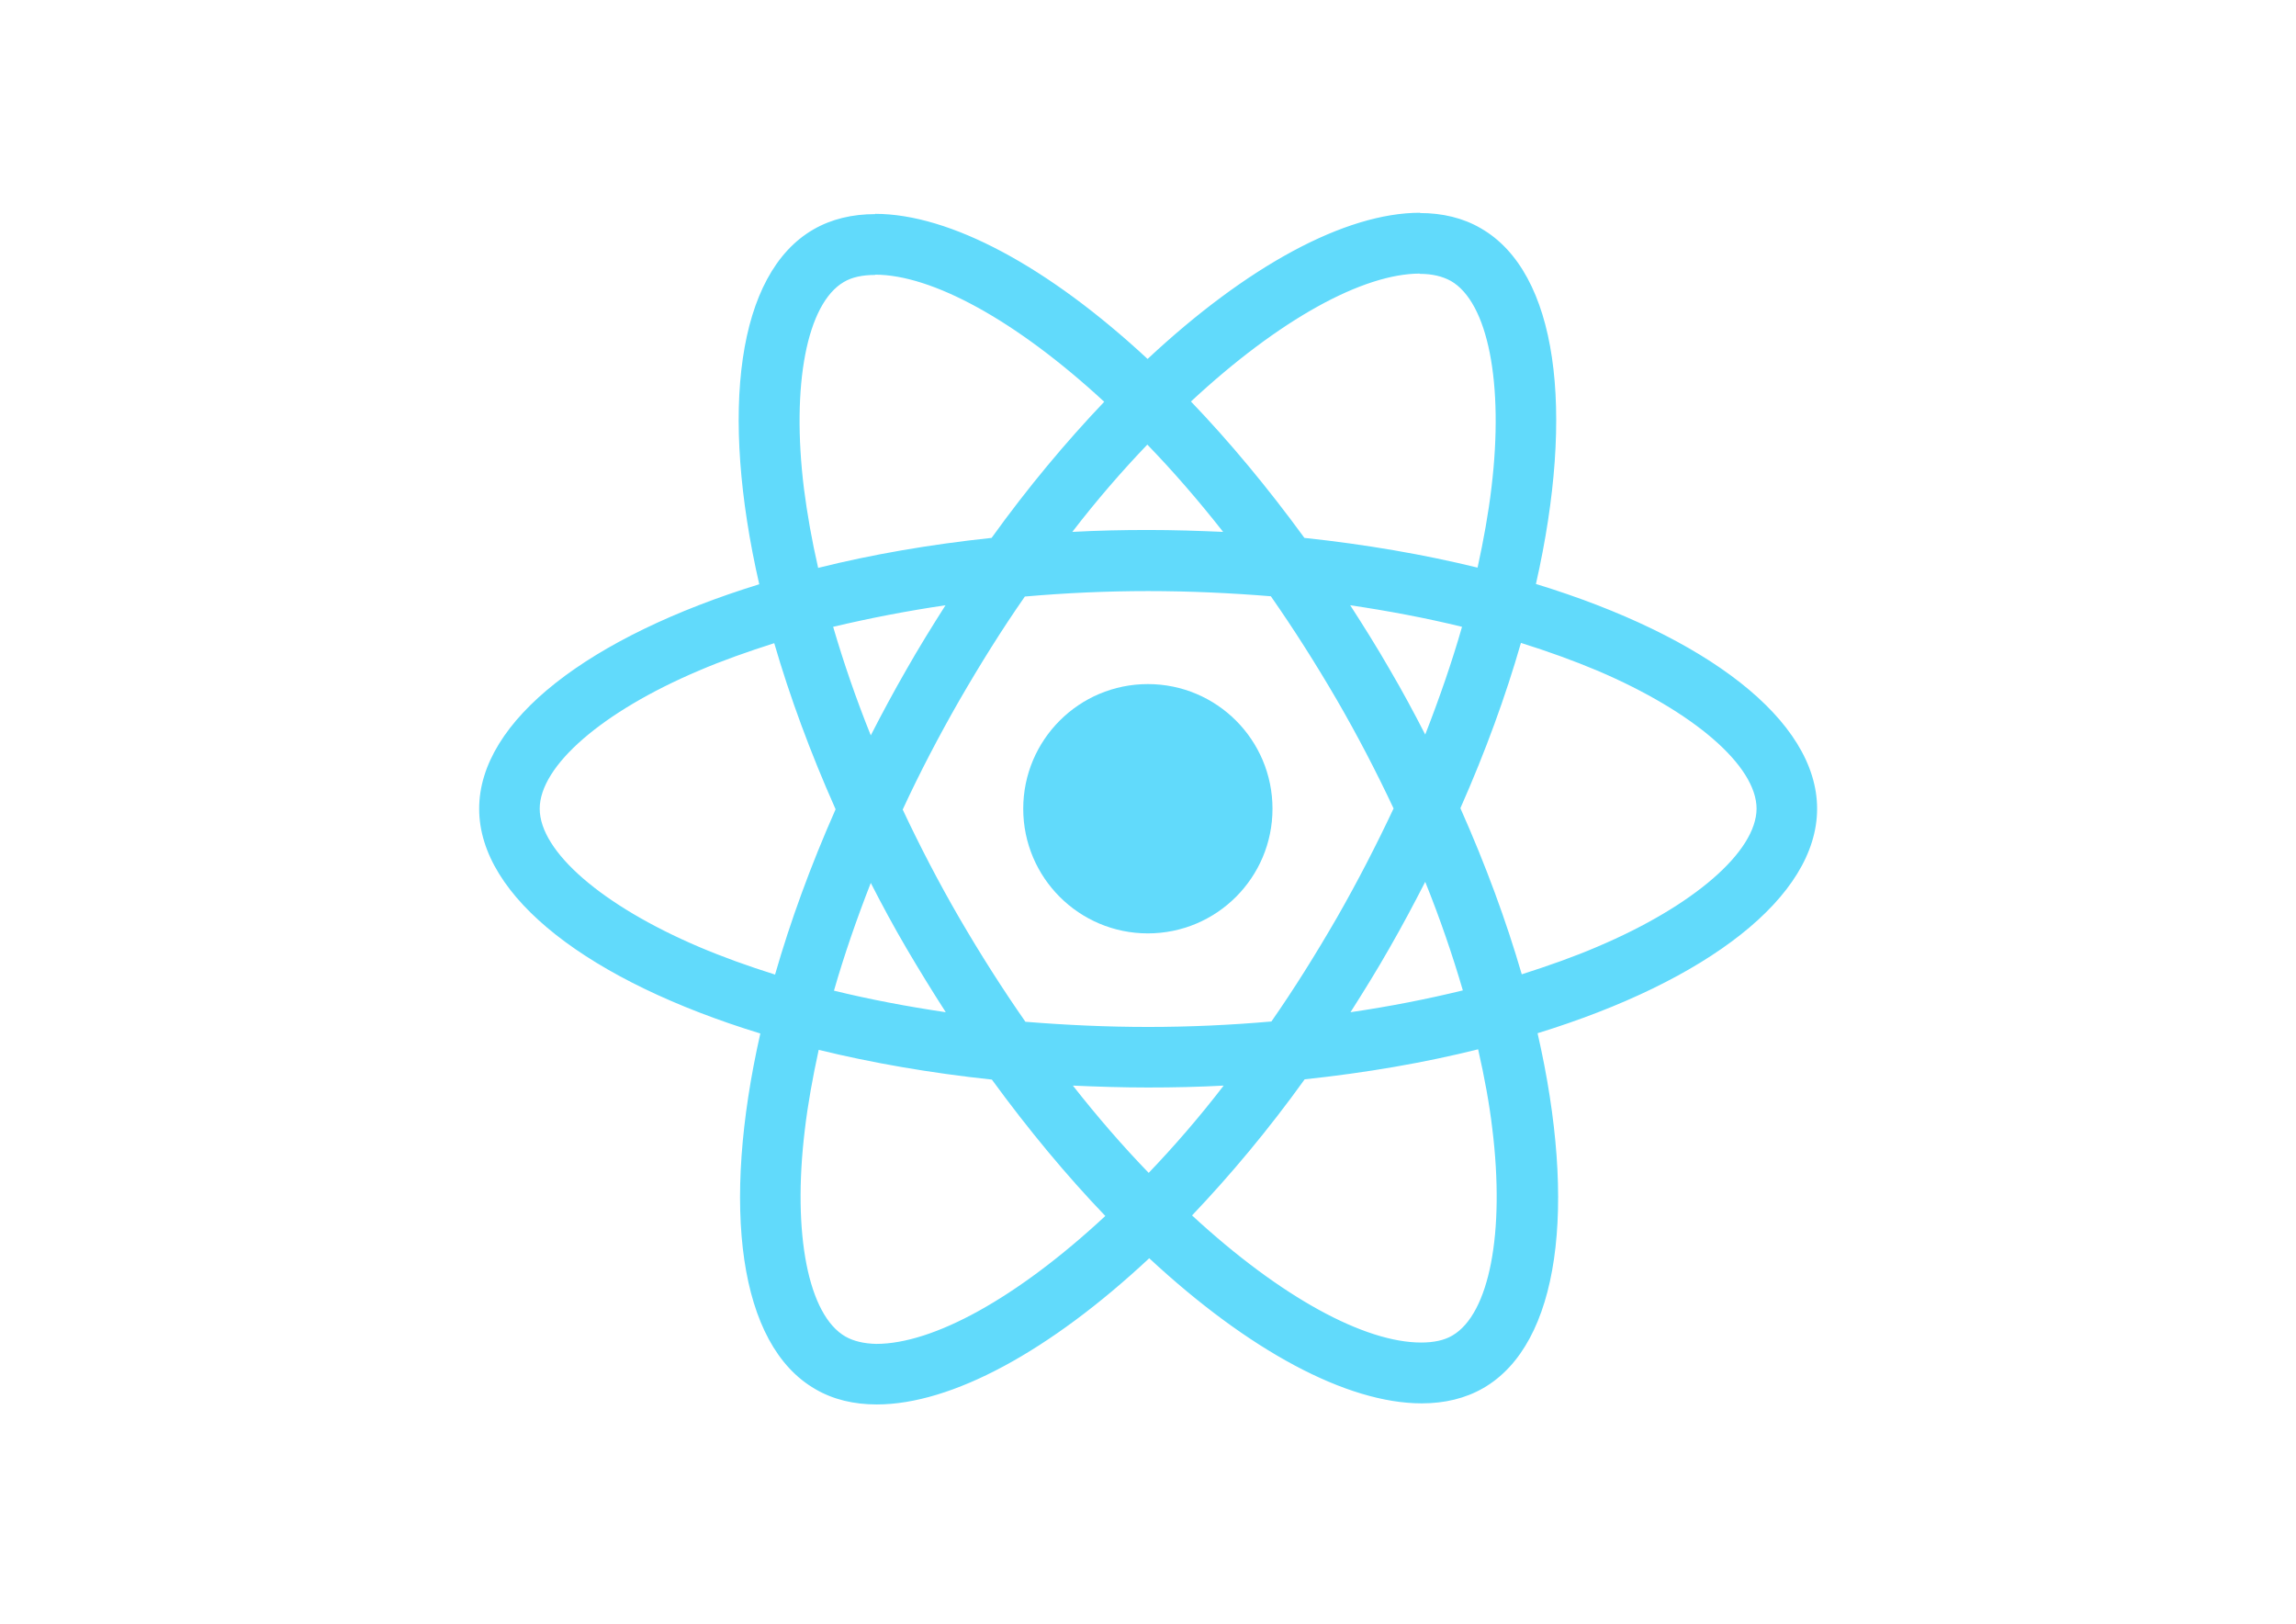
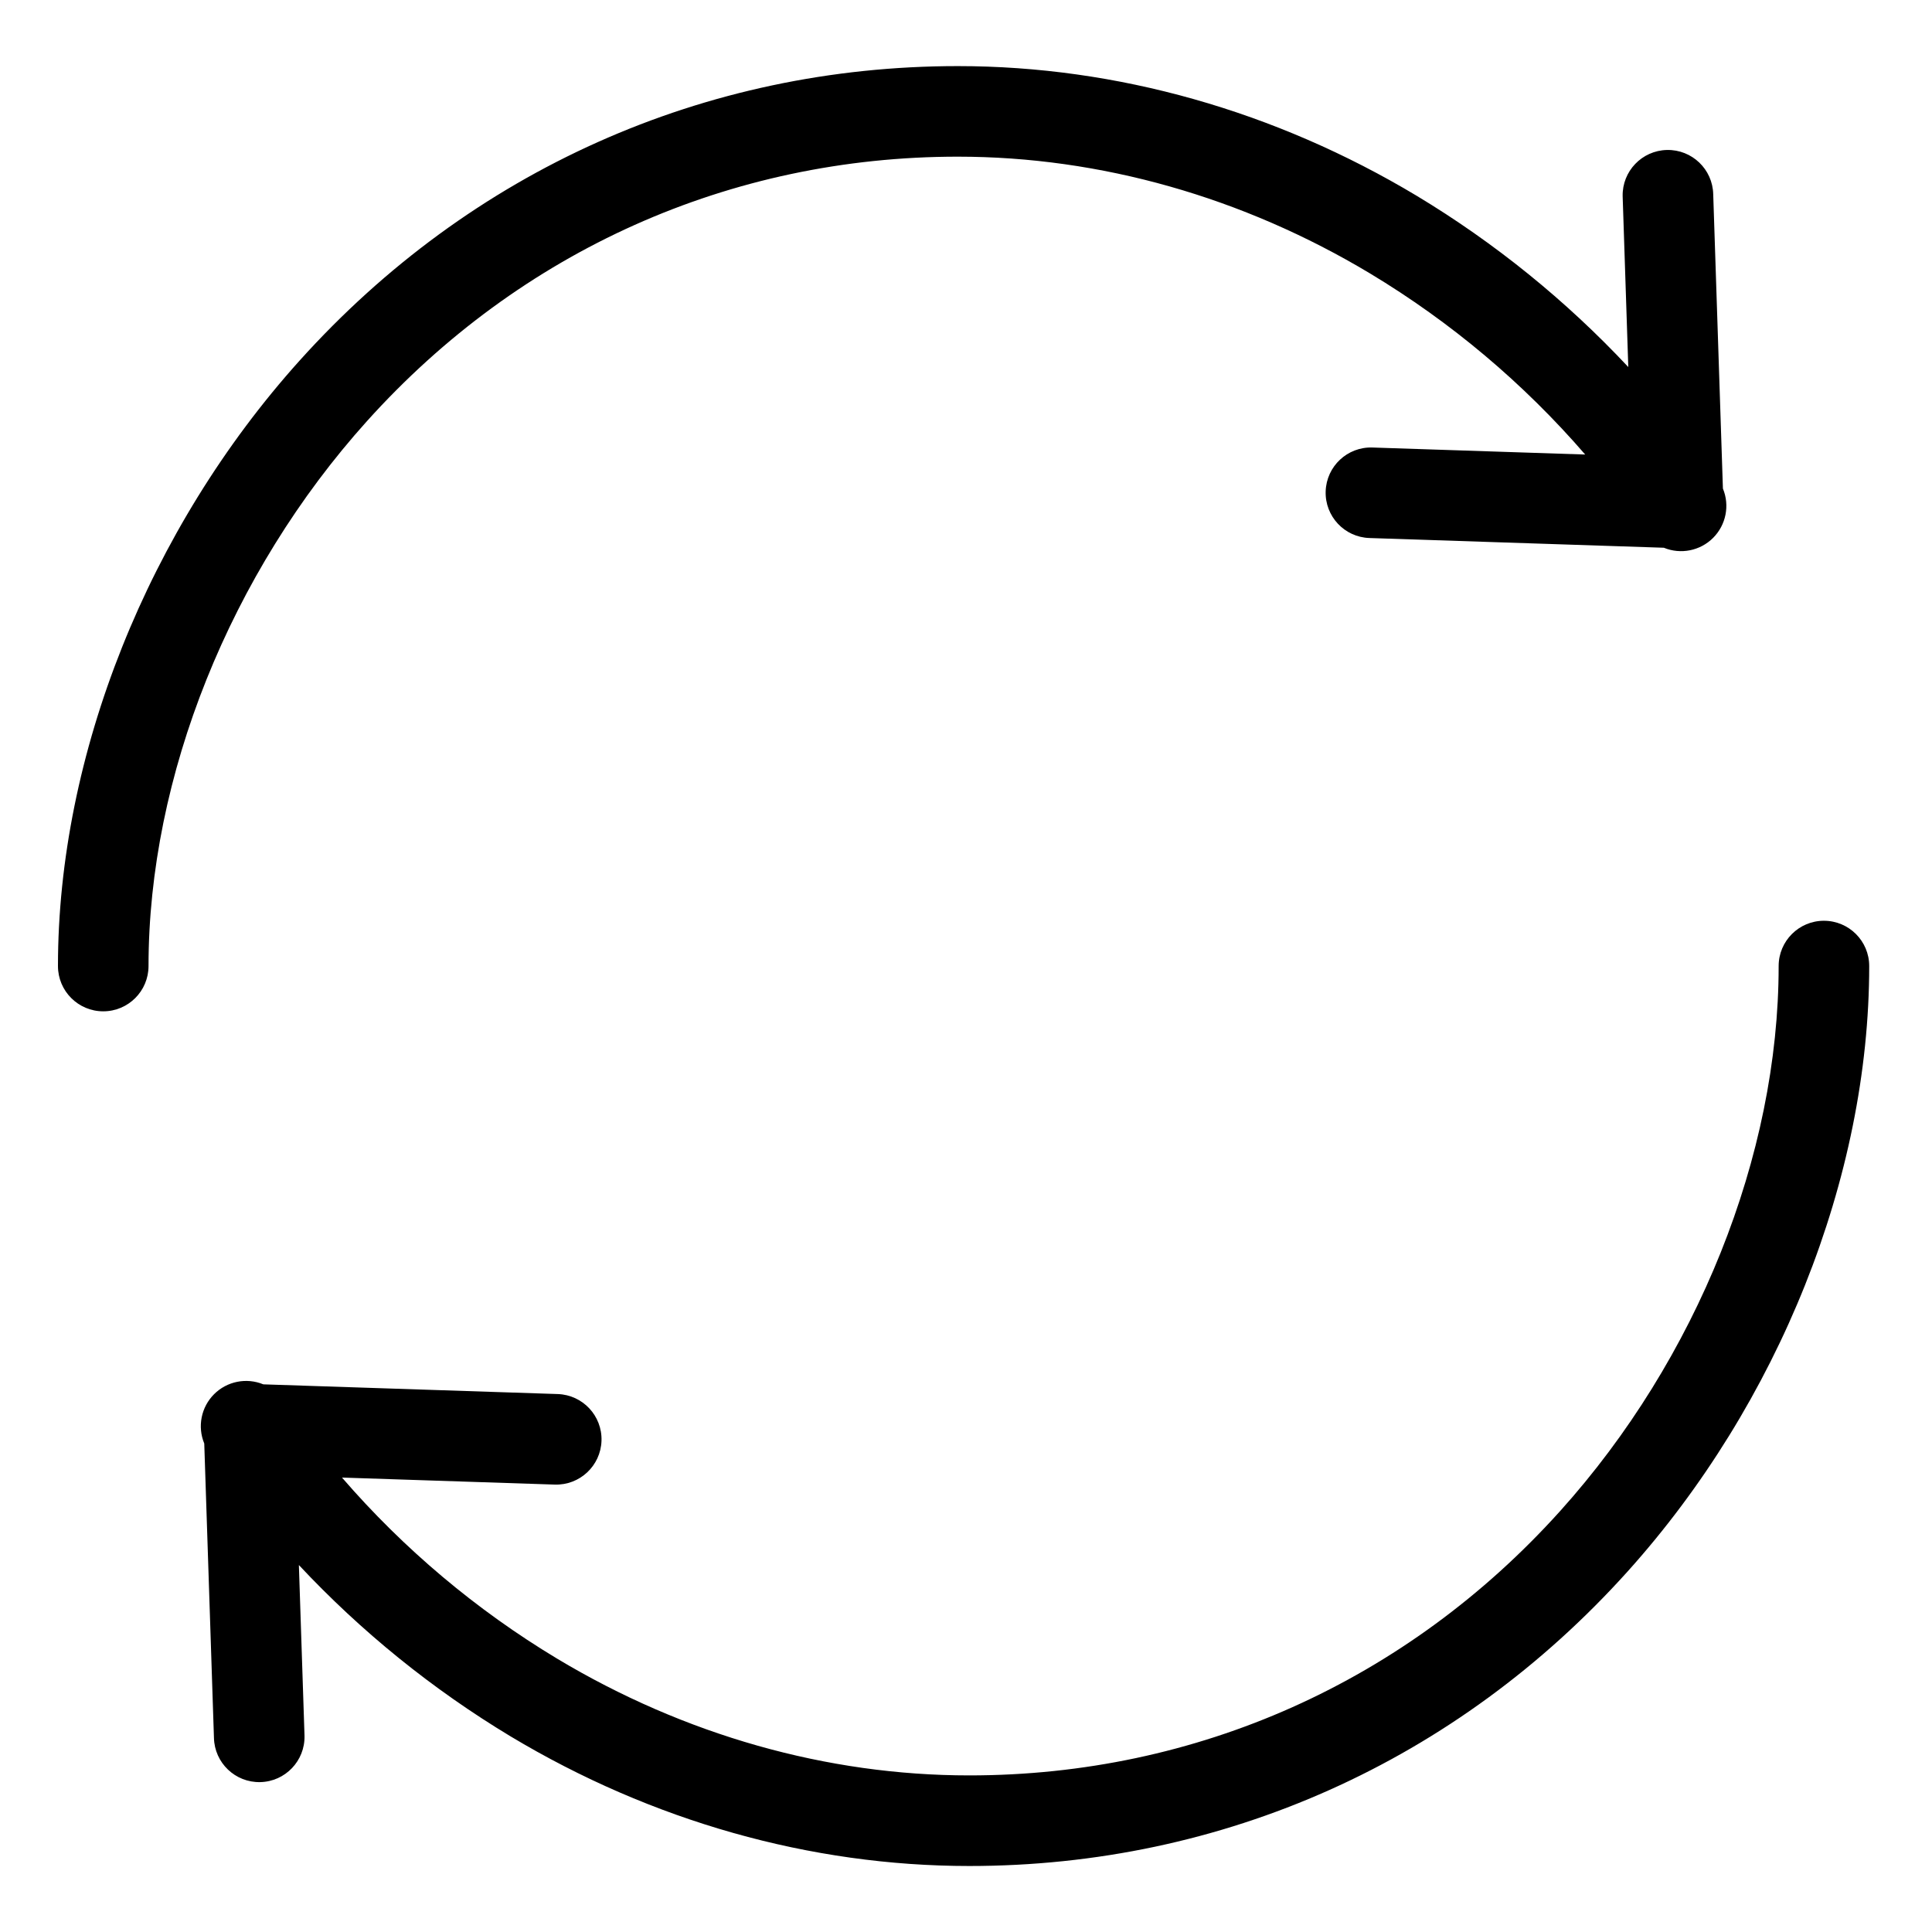
- <svg xmlns="http://www.w3.org/2000/svg" viewBox="0 0 841.9 595.3">
-   <g fill="#61DAFB">
-     <path d="M666.3 296.5c0-32.5-40.7-63.3-103.1-82.4 14.4-63.6 8-114.2-20.2-130.4-6.5-3.8-14.1-5.6-22.4-5.6v22.3c4.6 0 8.3.9 11.4 2.6 13.6 7.8 19.5 37.5 14.9 75.7-1.1 9.4-2.9 19.3-5.1 29.4-19.6-4.8-41-8.5-63.5-10.9-13.5-18.5-27.5-35.3-41.6-50 32.6-30.3 63.2-46.9 84-46.9V78c-27.5 0-63.5 19.6-99.9 53.6-36.4-33.8-72.4-53.2-99.9-53.2v22.3c20.7 0 51.4 16.5 84 46.6-14 14.7-28 31.4-41.3 49.9-22.6 2.4-44 6.1-63.6 11-2.3-10-4-19.7-5.2-29-4.7-38.2 1.1-67.9 14.6-75.8 3-1.8 6.9-2.6 11.5-2.6V78.5c-8.4 0-16 1.8-22.6 5.6-28.1 16.2-34.4 66.7-19.9 130.1-62.2 19.2-102.7 49.9-102.7 82.3 0 32.5 40.7 63.3 103.1 82.4-14.4 63.6-8 114.2 20.2 130.4 6.5 3.8 14.1 5.6 22.5 5.6 27.5 0 63.5-19.6 99.9-53.6 36.4 33.8 72.4 53.2 99.9 53.2 8.4 0 16-1.8 22.6-5.6 28.1-16.2 34.4-66.7 19.9-130.1 62-19.1 102.5-49.9 102.5-82.3zm-130.2-66.7c-3.7 12.9-8.3 26.2-13.5 39.5-4.1-8-8.4-16-13.1-24-4.6-8-9.5-15.8-14.4-23.4 14.2 2.1 27.9 4.7 41 7.9zm-45.8 106.5c-7.8 13.5-15.8 26.3-24.1 38.2-14.9 1.3-30 2-45.2 2-15.1 0-30.2-.7-45-1.9-8.3-11.9-16.4-24.6-24.2-38-7.6-13.1-14.5-26.4-20.8-39.8 6.2-13.4 13.2-26.8 20.7-39.9 7.8-13.5 15.8-26.3 24.1-38.2 14.9-1.3 30-2 45.2-2 15.1 0 30.2.7 45 1.9 8.3 11.9 16.4 24.6 24.2 38 7.6 13.1 14.5 26.4 20.8 39.8-6.3 13.4-13.2 26.8-20.7 39.9zm32.3-13c5.4 13.4 10 26.8 13.8 39.8-13.1 3.2-26.9 5.9-41.2 8 4.9-7.7 9.8-15.6 14.4-23.7 4.6-8 8.9-16.1 13-24.1zM421.2 430c-9.3-9.6-18.6-20.3-27.8-32 9 .4 18.2.7 27.5.7 9.4 0 18.7-.2 27.8-.7-9 11.7-18.3 22.4-27.5 32zm-74.4-58.9c-14.2-2.1-27.9-4.7-41-7.9 3.7-12.9 8.3-26.2 13.5-39.5 4.1 8 8.4 16 13.1 24 4.7 8 9.5 15.8 14.4 23.4zM420.7 163c9.3 9.6 18.6 20.3 27.8 32-9-.4-18.2-.7-27.5-.7-9.4 0-18.7.2-27.8.7 9-11.7 18.3-22.4 27.5-32zm-74 58.9c-4.9 7.7-9.8 15.6-14.4 23.7-4.6 8-8.9 16-13 24-5.4-13.4-10-26.8-13.8-39.8 13.1-3.1 26.9-5.8 41.2-7.9zm-90.5 125.2c-35.4-15.1-58.3-34.9-58.3-50.6 0-15.7 22.9-35.6 58.3-50.6 8.6-3.7 18-7 27.7-10.1 5.7 19.6 13.2 40 22.5 60.9-9.2 20.8-16.6 41.1-22.2 60.6-9.9-3.1-19.3-6.5-28-10.2zM310 490c-13.6-7.8-19.5-37.5-14.9-75.7 1.1-9.4 2.9-19.3 5.1-29.4 19.6 4.8 41 8.5 63.5 10.9 13.5 18.5 27.5 35.3 41.6 50-32.6 30.3-63.2 46.9-84 46.9-4.5-.1-8.3-1-11.3-2.7zm237.2-76.2c4.7 38.2-1.1 67.9-14.6 75.8-3 1.8-6.9 2.6-11.5 2.6-20.7 0-51.4-16.5-84-46.6 14-14.7 28-31.4 41.3-49.9 22.6-2.4 44-6.1 63.6-11 2.3 10.1 4.1 19.8 5.2 29.1zm38.5-66.7c-8.6 3.7-18 7-27.7 10.1-5.7-19.6-13.2-40-22.5-60.9 9.2-20.8 16.6-41.1 22.2-60.6 9.9 3.1 19.3 6.5 28.1 10.2 35.4 15.1 58.3 34.9 58.3 50.6-.1 15.7-23 35.6-58.4 50.6zM320.8 78.4z" />
-     <circle cx="420.9" cy="296.5" r="45.7" />
-     <path d="M520.5 78.1z" />
-   </g>
+ <svg xmlns="http://www.w3.org/2000/svg" height="533pt" viewBox="-16 -18 533.333 533" width="533pt">
+   <path d="m248.43 25.082c39.289 0 78.641 11.152 113.801 32.254 22.301 13.418 42.34 30.281 59.363 49.973l-58.738-1.938c-6.898-.23-12.676 5.18-12.902 12.082-.227 6.898 5.18 12.68 12.082 12.902l81.27 2.684c4.668 1.922 10.035.848 13.605-2.727 3.566-3.574 4.633-8.941 2.703-13.609l-2.676-81.25c-.156-6.902-5.879-12.371-12.781-12.219-6.898.156-12.375 5.879-12.219 12.777 0 .094 0 .18.008.27l1.547 46.875c-17.195-18.375-36.848-34.285-58.398-47.266-39.043-23.426-82.844-35.809-126.664-35.809-70 0-134.539 28.863-181.703 81.27-41.781 46.426-66.727 108.914-66.727 167.16 0 6.902 5.594 12.5 12.5 12.5s12.5-5.598 12.5-12.5c0-52.238 22.543-108.477 60.309-150.434 42.367-47.066 100.293-72.996 163.121-72.996zm0 0" />
+   <path d="m487.5 236.012c-6.906 0-12.5 5.594-12.5 12.5 0 52.234-22.543 108.477-60.309 150.438-42.367 47.066-100.293 72.988-163.121 72.988-39.289 0-78.641-11.145-113.801-32.246-22.301-13.422-42.34-30.285-59.363-49.973l58.738 1.938c6.898.223 12.676-5.188 12.902-12.086.227-6.898-5.18-12.676-12.082-12.906l-81.27-2.68c-4.668-1.922-10.035-.844-13.605 2.727-3.566 3.574-4.633 8.938-2.703 13.605l2.676 81.25c.156 6.906 5.879 12.379 12.781 12.223 6.898-.152 12.375-5.875 12.219-12.777 0-.09 0-.176-.008-.27l-1.547-46.875c17.195 18.379 36.848 34.281 58.398 47.27 39.043 23.43 82.844 35.809 126.664 35.809 70 0 134.539-28.859 181.703-81.266 41.781-46.43 66.727-108.918 66.727-167.168 0-6.906-5.594-12.5-12.5-12.5zm0 0" />
</svg>
